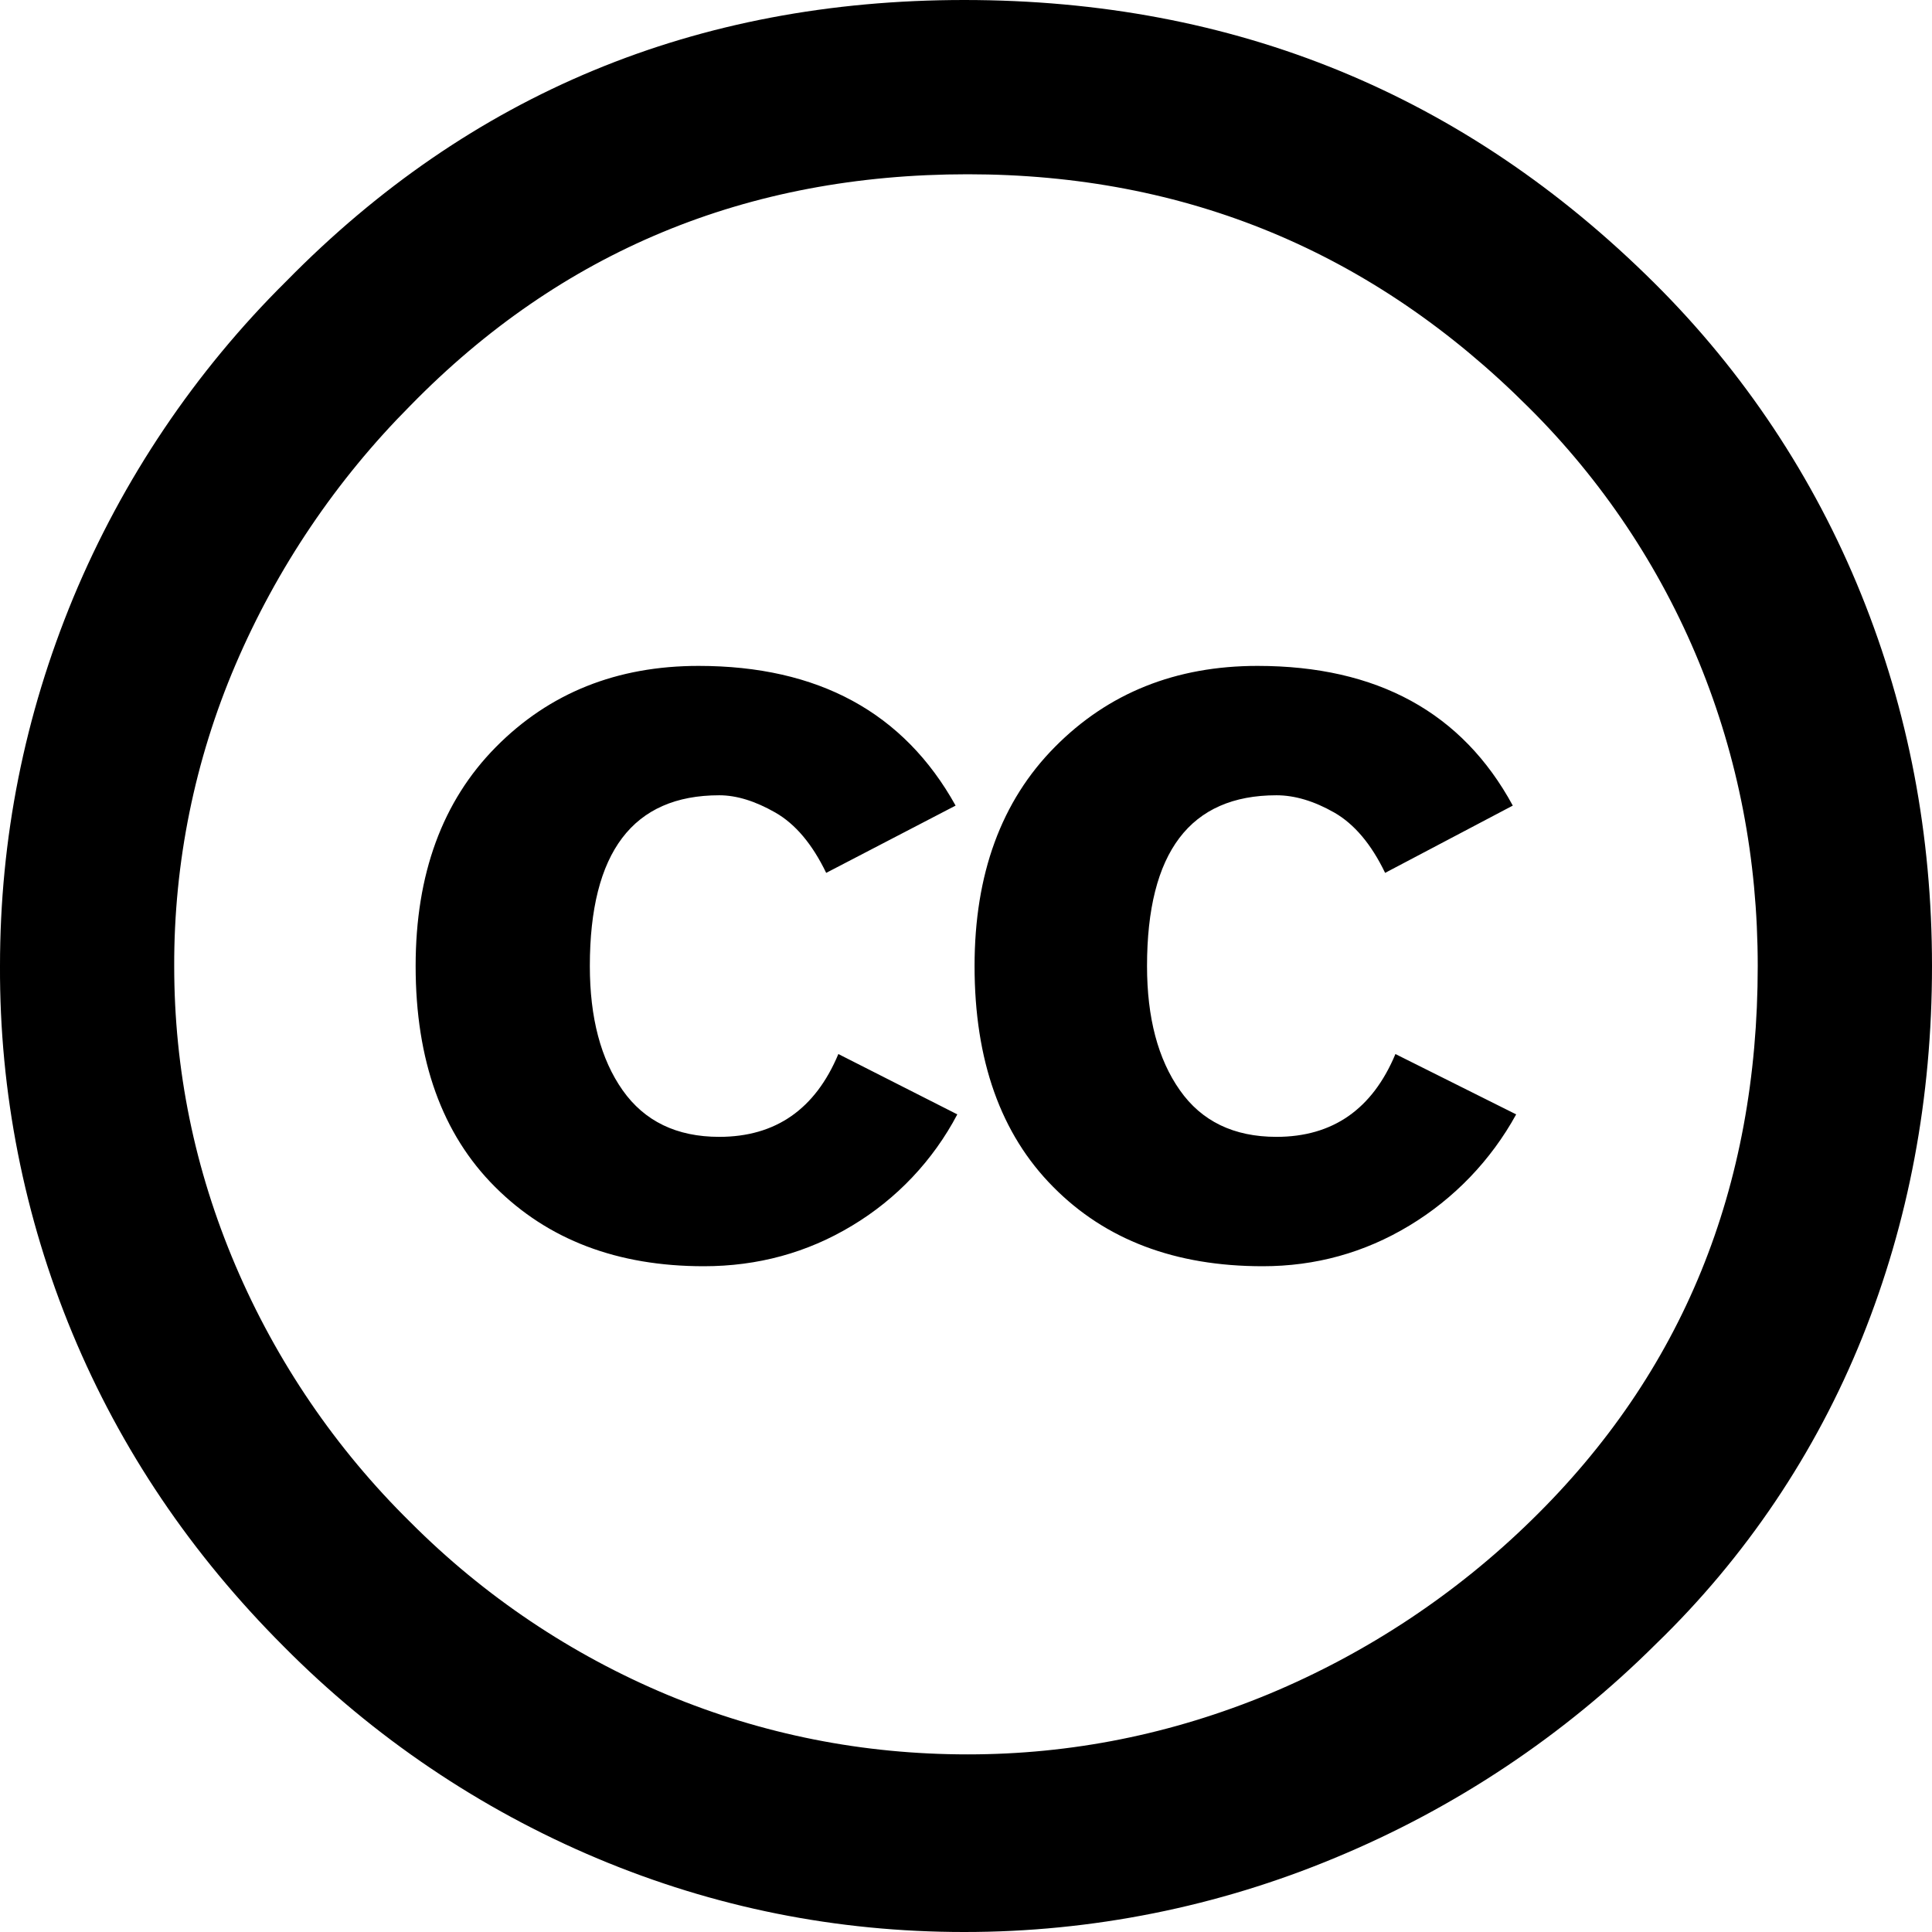
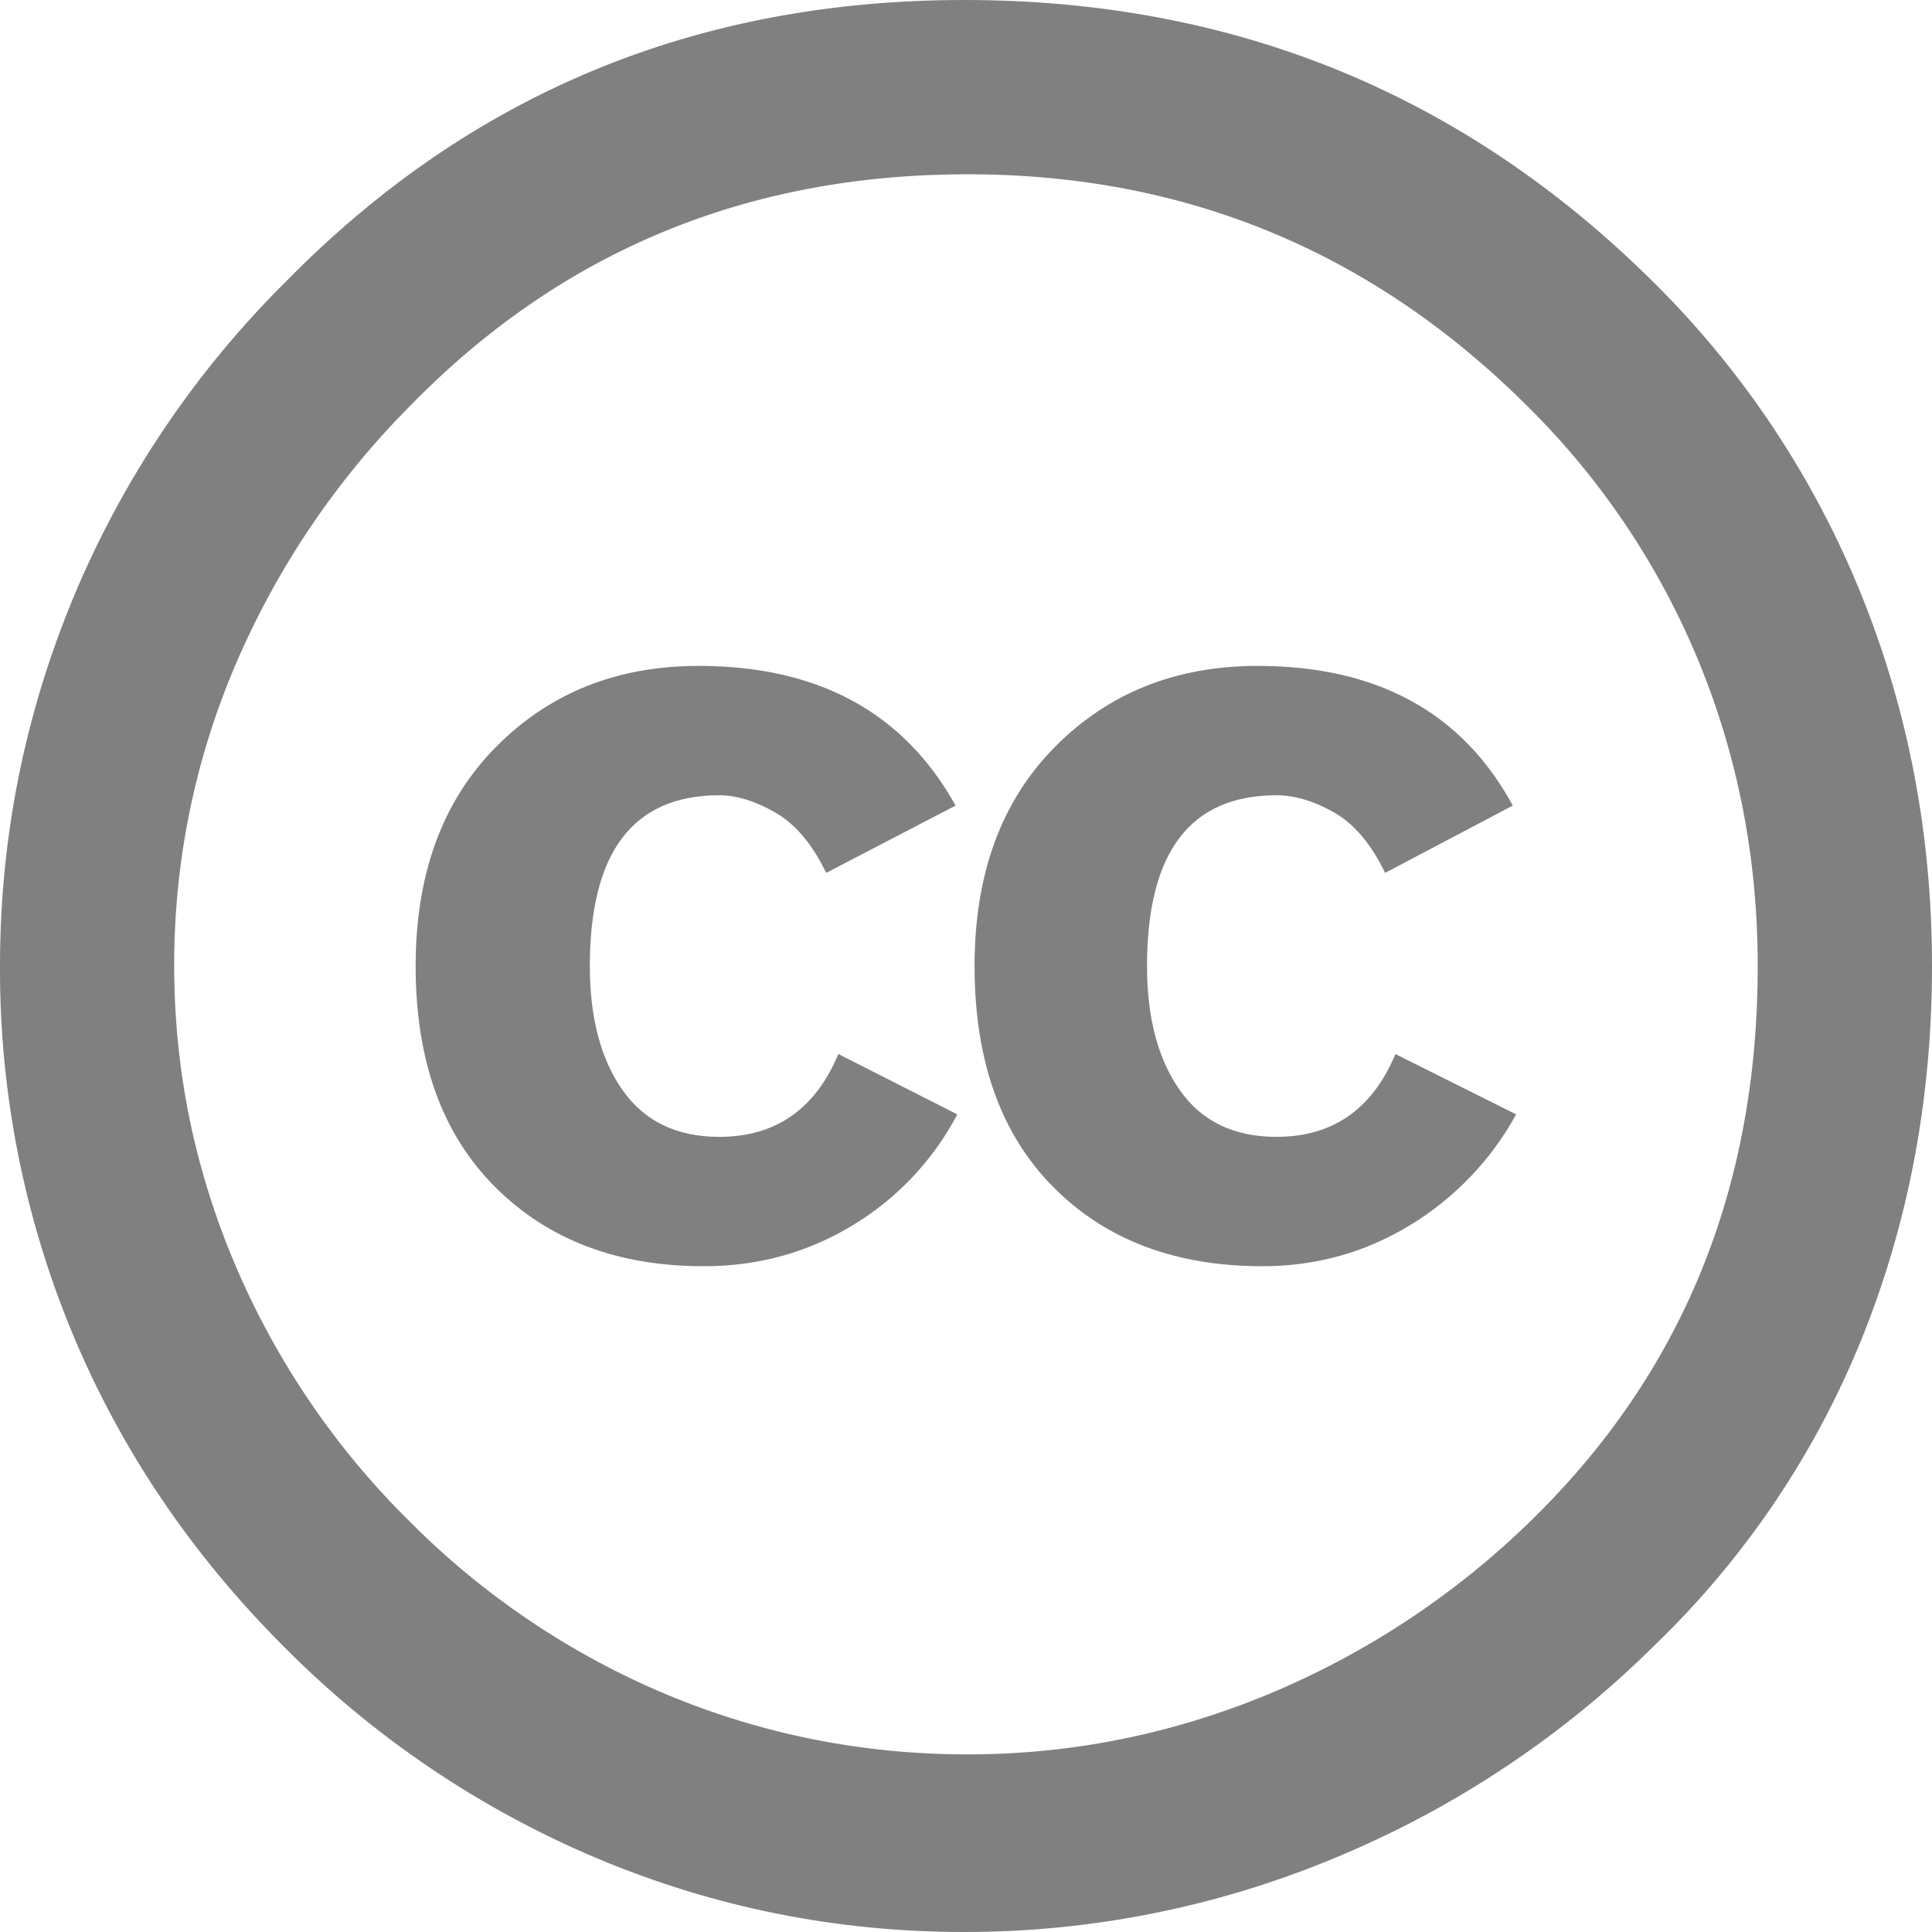
<svg xmlns="http://www.w3.org/2000/svg" viewBox="0 0 30 30">
-   <path d="M14.972 0c4.196 0 7.769 1.465 10.715 4.393A14.426 14.426 0 0128.9 9.228C29.633 11.04 30 12.964 30 15c0 2.054-.363 3.978-1.085 5.772a13.77 13.77 0 01-3.2 4.754 15.417 15.417 0 01-4.983 3.322A14.932 14.932 0 0114.973 30c-1.982 0-3.88-.38-5.692-1.14a15.087 15.087 0 01-4.875-3.293c-1.437-1.437-2.531-3.058-3.281-4.862A14.71 14.71 0 010 15c0-1.982.38-3.888 1.138-5.719a15.062 15.062 0 013.308-4.915C7.303 1.456 10.812 0 14.972 0zm.055 2.706c-3.429 0-6.313 1.196-8.652 3.589a12.896 12.896 0 00-2.72 4.031 11.814 11.814 0 00-.95 4.675c0 1.607.316 3.156.95 4.646a12.428 12.428 0 002.72 3.992 12.362 12.362 0 003.99 2.679c1.483.616 3.037.924 4.662.924 1.607 0 3.164-.312 4.675-.937a12.954 12.954 0 004.084-2.705c2.339-2.286 3.508-5.152 3.508-8.6 0-1.66-.304-3.231-.91-4.713a11.994 11.994 0 00-2.651-3.965c-2.412-2.41-5.314-3.616-8.706-3.616zm-.188 9.803l-2.01 1.045c-.215-.445-.477-.758-.79-.937-.312-.178-.602-.268-.87-.268-1.34 0-2.01.884-2.01 2.652 0 .803.17 1.446.509 1.928.34.482.84.724 1.5.724.876 0 1.492-.43 1.85-1.286l1.847.937a4.407 4.407 0 01-1.634 1.728c-.696.42-1.464.63-2.303.63-1.34 0-2.42-.41-3.242-1.233-.821-.82-1.232-1.964-1.232-3.428 0-1.428.416-2.562 1.246-3.401.83-.84 1.879-1.26 3.147-1.26 1.858 0 3.188.723 3.992 2.17zm8.652 0l-1.983 1.045c-.214-.445-.478-.758-.79-.937-.313-.178-.613-.268-.897-.268-1.34 0-2.01.884-2.01 2.652 0 .803.17 1.446.51 1.928.338.482.838.724 1.5.724.874 0 1.49-.43 1.847-1.286l1.875.937a4.606 4.606 0 01-1.66 1.728c-.696.42-1.455.63-2.277.63-1.357 0-2.441-.41-3.253-1.233-.814-.82-1.22-1.964-1.22-3.428 0-1.428.415-2.562 1.246-3.401.83-.84 1.879-1.26 3.147-1.26 1.857 0 3.18.723 3.965 2.17z" fill="currentColor" />
+   <g color="grey">
+     <path d="M14.972 0c4.196 0 7.769 1.465 10.715 4.393A14.426 14.426 0 0128.9 9.228C29.633 11.04 30 12.964 30 15c0 2.054-.363 3.978-1.085 5.772a13.77 13.77 0 01-3.2 4.754 15.417 15.417 0 01-4.983 3.322A14.932 14.932 0 0114.973 30c-1.982 0-3.88-.38-5.692-1.14a15.087 15.087 0 01-4.875-3.293c-1.437-1.437-2.531-3.058-3.281-4.862A14.71 14.71 0 010 15c0-1.982.38-3.888 1.138-5.719a15.062 15.062 0 013.308-4.915C7.303 1.456 10.812 0 14.972 0zm.055 2.706c-3.429 0-6.313 1.196-8.652 3.589a12.896 12.896 0 00-2.72 4.031 11.814 11.814 0 00-.95 4.675c0 1.607.316 3.156.95 4.646a12.428 12.428 0 002.72 3.992 12.362 12.362 0 003.99 2.679c1.483.616 3.037.924 4.662.924 1.607 0 3.164-.312 4.675-.937a12.954 12.954 0 004.084-2.705c2.339-2.286 3.508-5.152 3.508-8.6 0-1.66-.304-3.231-.91-4.713a11.994 11.994 0 00-2.651-3.965c-2.412-2.41-5.314-3.616-8.706-3.616zm-.188 9.803l-2.01 1.045c-.215-.445-.477-.758-.79-.937-.312-.178-.602-.268-.87-.268-1.34 0-2.01.884-2.01 2.652 0 .803.17 1.446.509 1.928.34.482.84.724 1.5.724.876 0 1.492-.43 1.85-1.286l1.847.937a4.407 4.407 0 01-1.634 1.728c-.696.42-1.464.63-2.303.63-1.34 0-2.42-.41-3.242-1.233-.821-.82-1.232-1.964-1.232-3.428 0-1.428.416-2.562 1.246-3.401.83-.84 1.879-1.26 3.147-1.26 1.858 0 3.188.723 3.992 2.17zm8.652 0l-1.983 1.045c-.214-.445-.478-.758-.79-.937-.313-.178-.613-.268-.897-.268-1.34 0-2.01.884-2.01 2.652 0 .803.17 1.446.51 1.928.338.482.838.724 1.5.724.874 0 1.49-.43 1.847-1.286l1.875.937a4.606 4.606 0 01-1.66 1.728c-.696.42-1.455.63-2.277.63-1.357 0-2.441-.41-3.253-1.233-.814-.82-1.22-1.964-1.22-3.428 0-1.428.415-2.562 1.246-3.401.83-.84 1.879-1.26 3.147-1.26 1.857 0 3.18.723 3.965 2.17z" fill="currentColor" />
+   </g>
</svg>
